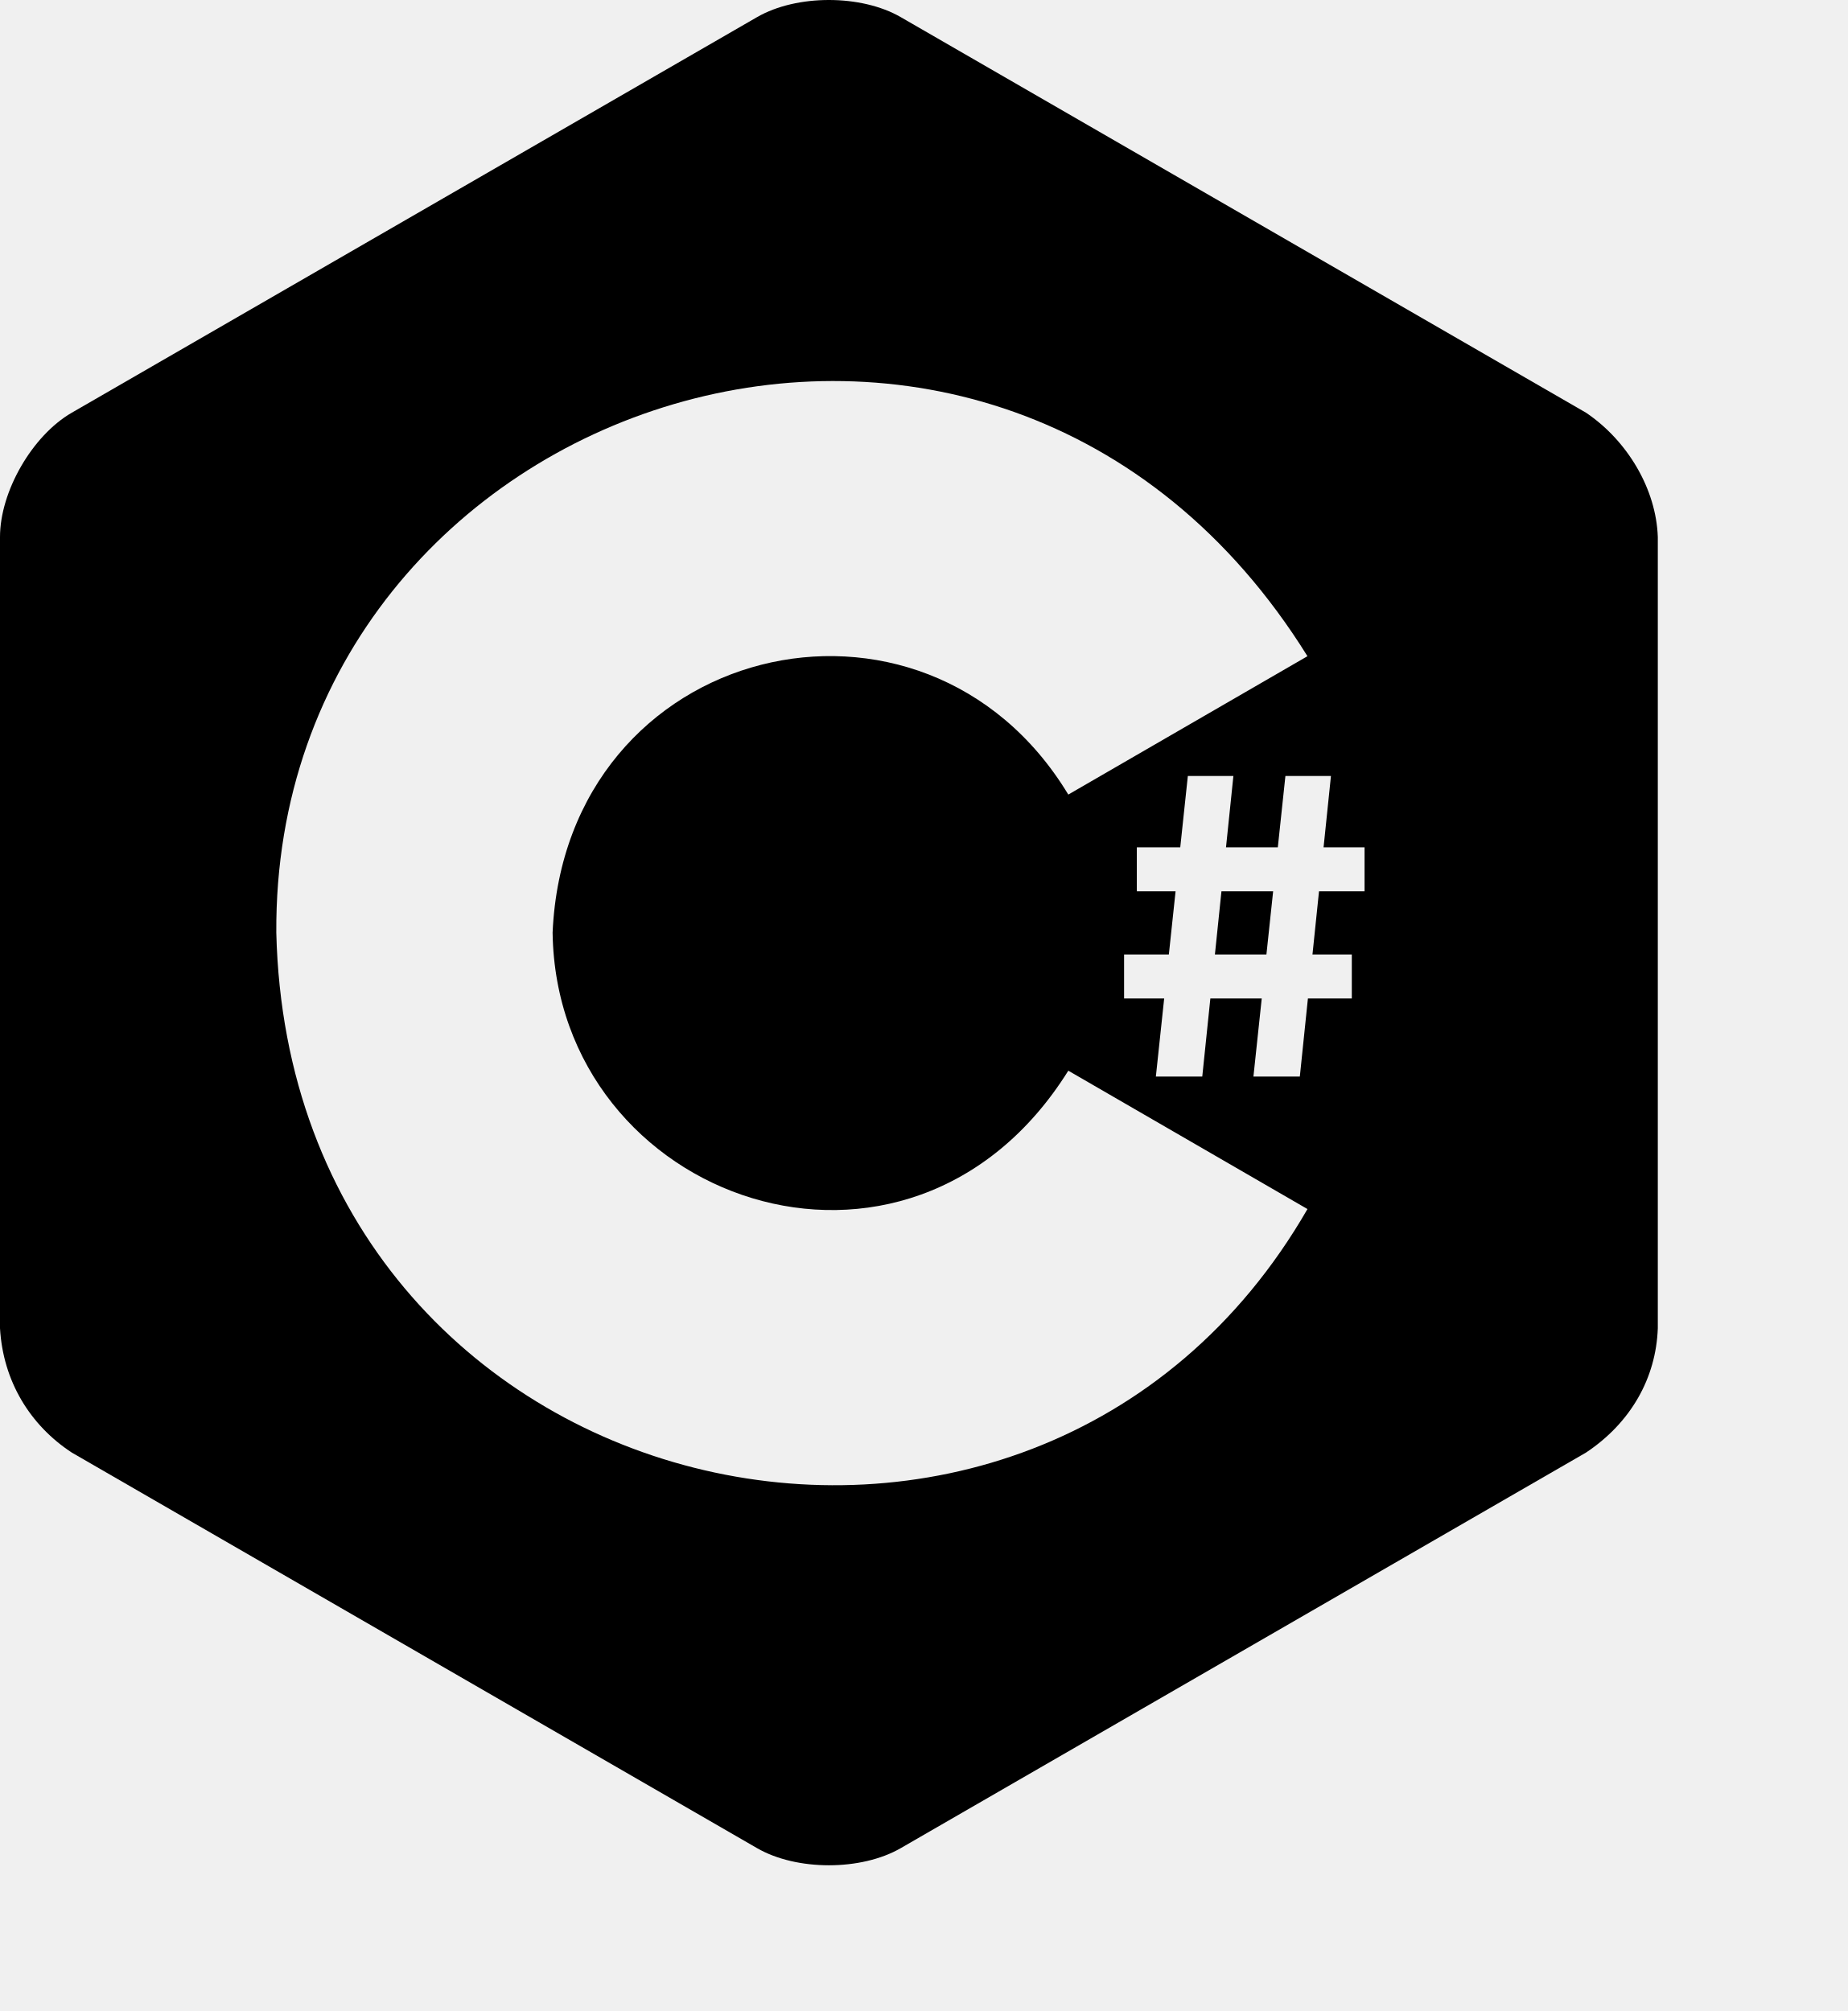
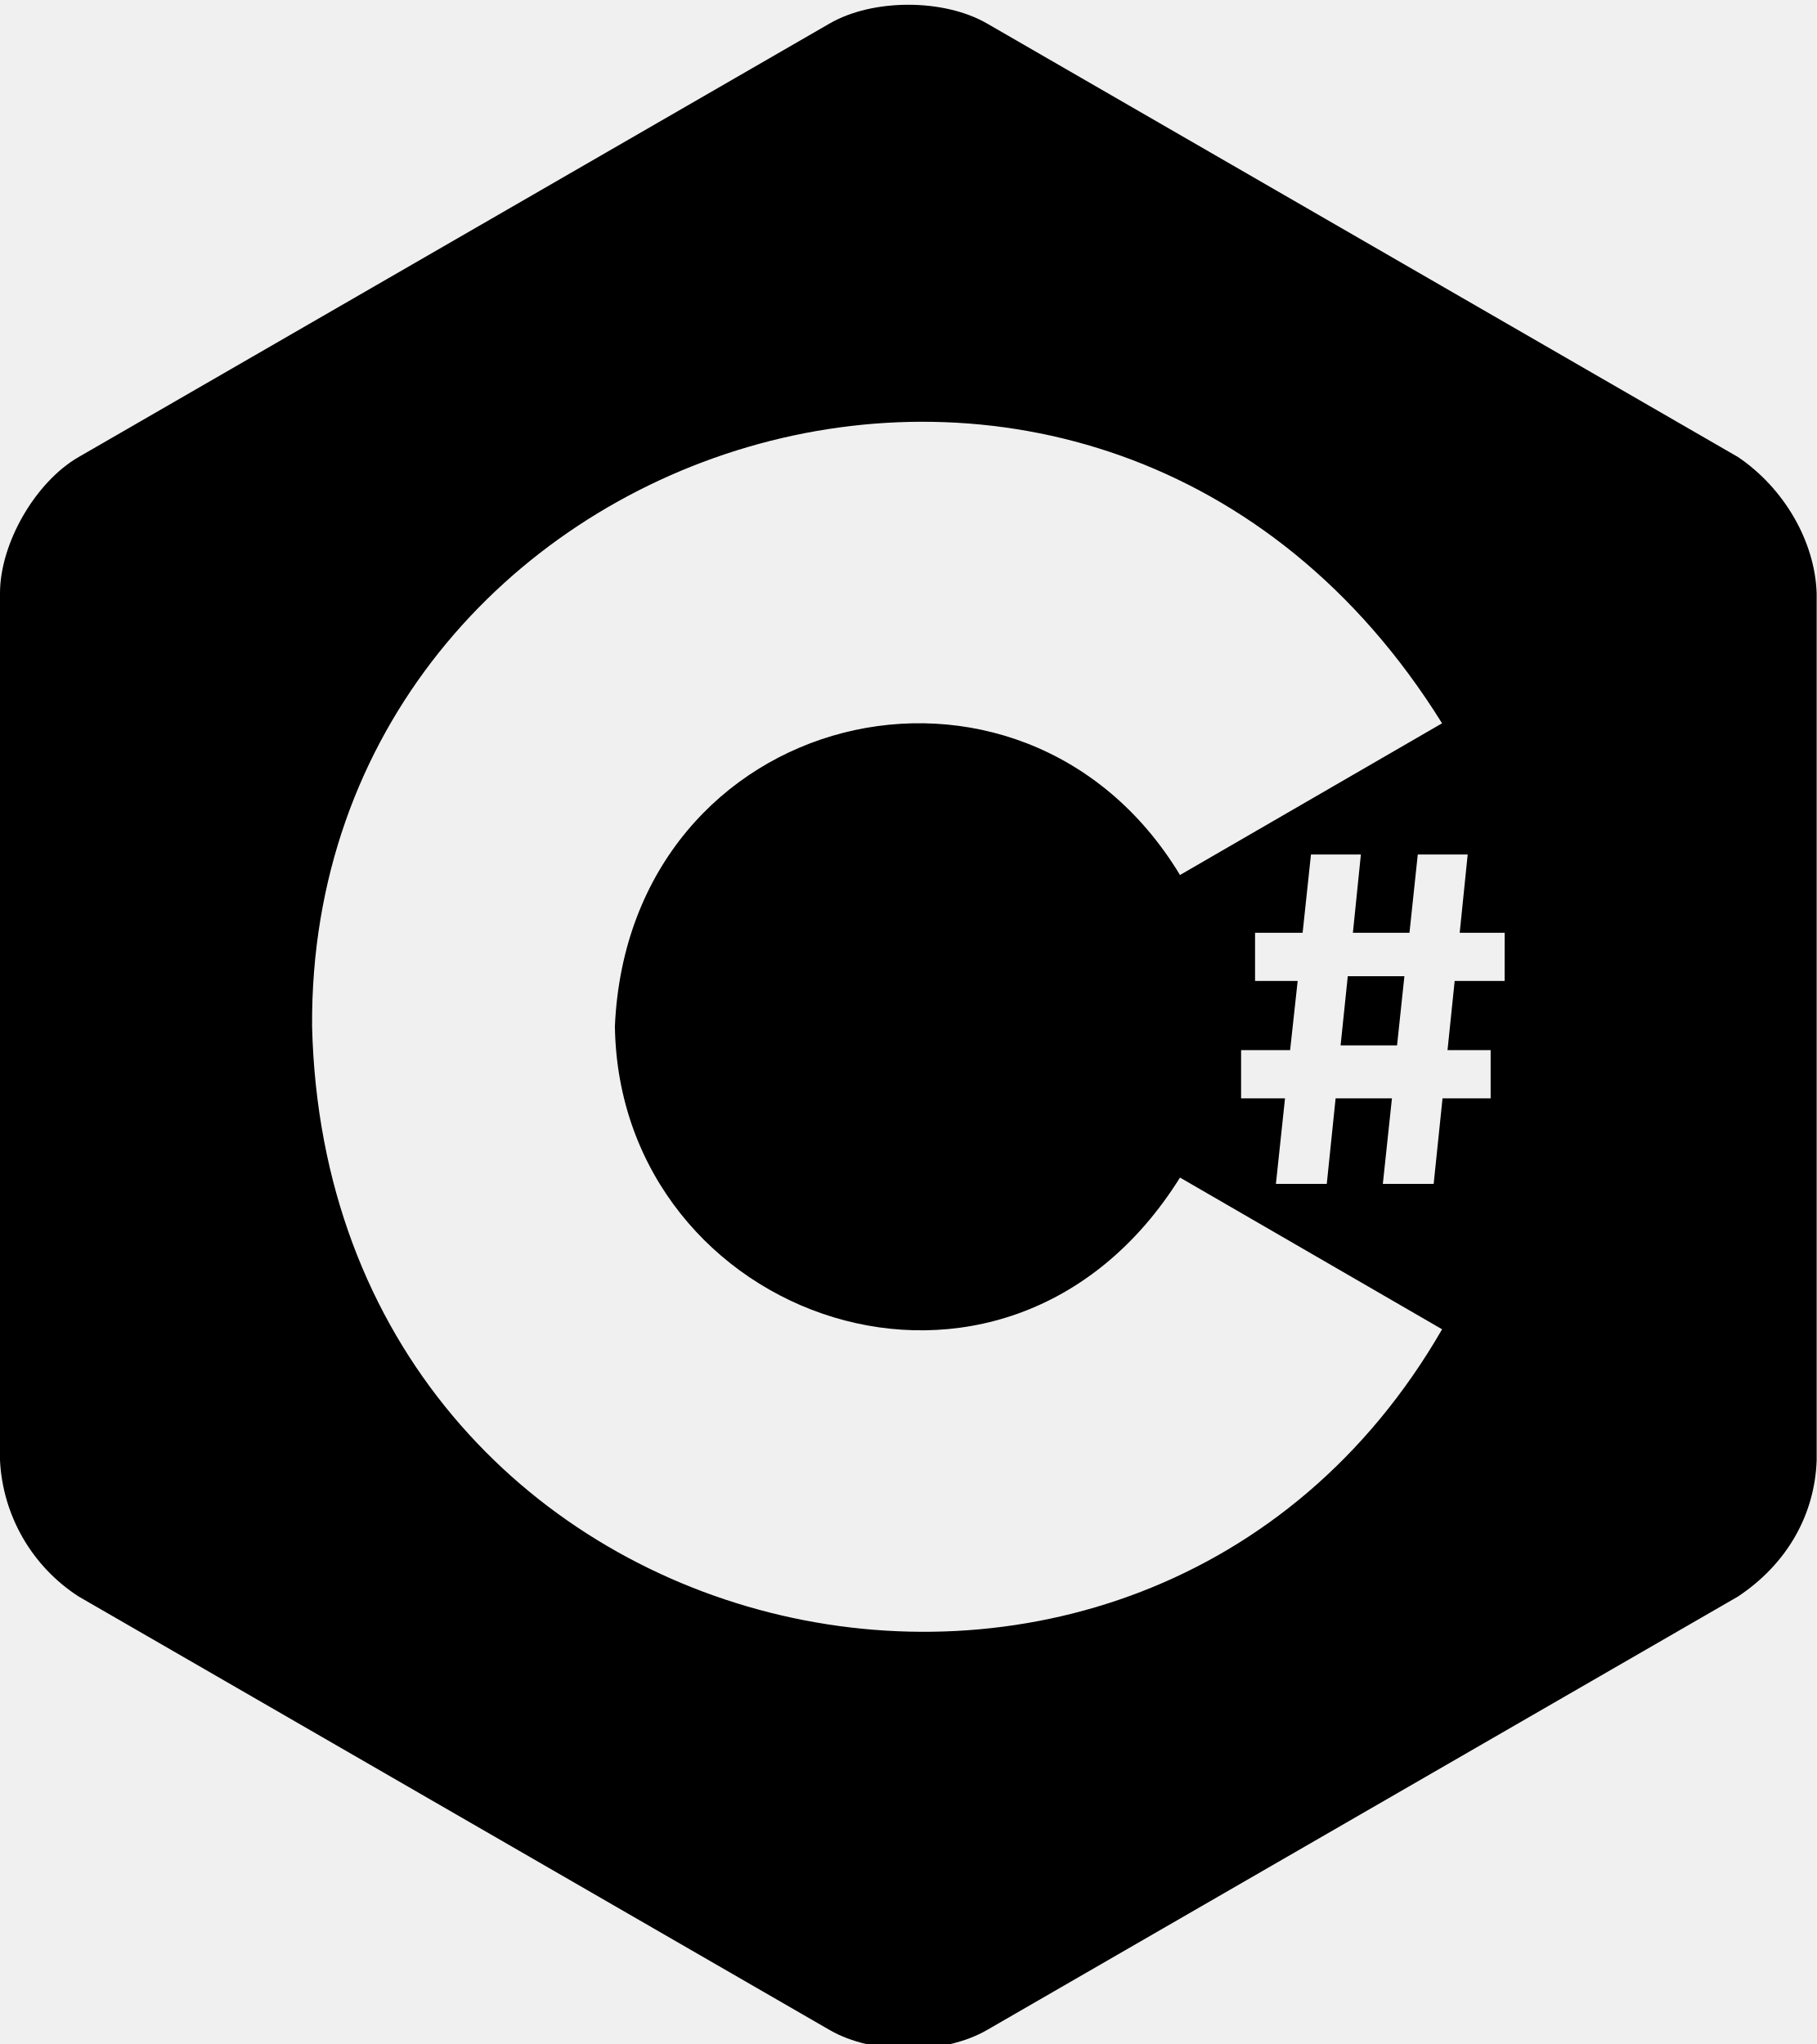
- <svg xmlns="http://www.w3.org/2000/svg" width="507" height="552">
-   <defs>
-     <mask id="Mask">
-       <path fill="white" opacity="1" d="m435.279,113.284l-188.088,-108.592c-10.835,-6.257 -28.567,-6.257 -39.402,0l-188.088,108.592c-10.836,6.255 -19.701,21.612 -19.701,34.124l0,217.185c0.843,14.571 8.286,26.639 19.701,34.123l188.088,108.592c10.835,6.257 28.567,6.257 39.402,0l188.088,-108.592c12.248,-8.146 19.219,-20.408 19.701,-34.123l0,-217.185c-0.44,-13.165 -8.323,-26.443 -19.701,-34.124z" />
-       <path d="m75.83,256.001c-0.891,-148.089 197.459,-213.479 282.996,-75.878l-65.635,37.98c-39.622,-65.534 -138.001,-42.101 -141.532,37.897c1.06,73.729 97.754,107.978 141.536,37.893l65.635,37.979c-75.382,130.863 -279.198,83.781 -283,-75.871zm250.17,-43.001l12.5,0l-8.541,82.5l-12.735,0l8.776,-82.5zm26.776,0l12.5,0l-8.541,82.5l-12.735,0l8.776,-82.5zm-40.776,19.592l62.5,0l0,12.072l-62.5,0l0,-12.072zm-3.5,29.408l62.5,0l0,12.072l-62.5,0l0,-12.072z" />
-     </mask>
-   </defs>
-   <rect width="507" height="552" mask="url(#Mask)" />
+ <svg xmlns="http://www.w3.org/2000/svg" id="Layer_1" data-name="Layer 1" viewBox="0 0 454.98 512">
+   <polygon points="335.75 261.86 349.89 261.86 351.73 244.53 337.55 244.53 335.75 261.86" />
+   <path d="M435.28,114.48,247.19,5.88c-10.83-6.25-28.57-6.25-39.4,0L19.7,114.48C8.86,120.73,0,136.09,0,148.6V365.78a43.14,43.14,0,0,0,19.7,34.13L207.79,508.5c10.83,6.26,28.57,6.26,39.4,0L435.28,399.91c12.25-8.15,19.22-20.41,19.7-34.13V148.6C454.54,135.43,446.66,122.16,435.28,114.48ZM78.16,257.06c-.89-148.09,197.46-213.48,283-75.88l-65.63,38c-39.62-65.54-138-42.1-141.53,37.89,1.06,73.73,97.75,108,141.53,37.9l65.64,38C285.77,463.79,82,416.71,78.16,257.06Zm298.67-11.34H364.32l-1.79,17.33h10.8v12.08H361.28l-2.22,21.42H346.33l2.28-21.42H334.5l-2.21,21.42H319.55l2.28-21.42h-11V263.05h12.28L325,245.72H314.33V233.65h11.91l2.09-19.6h12.5l-2,19.6H353l2.08-19.6h12.5l-2,19.6h11.26Z" />
</svg>
